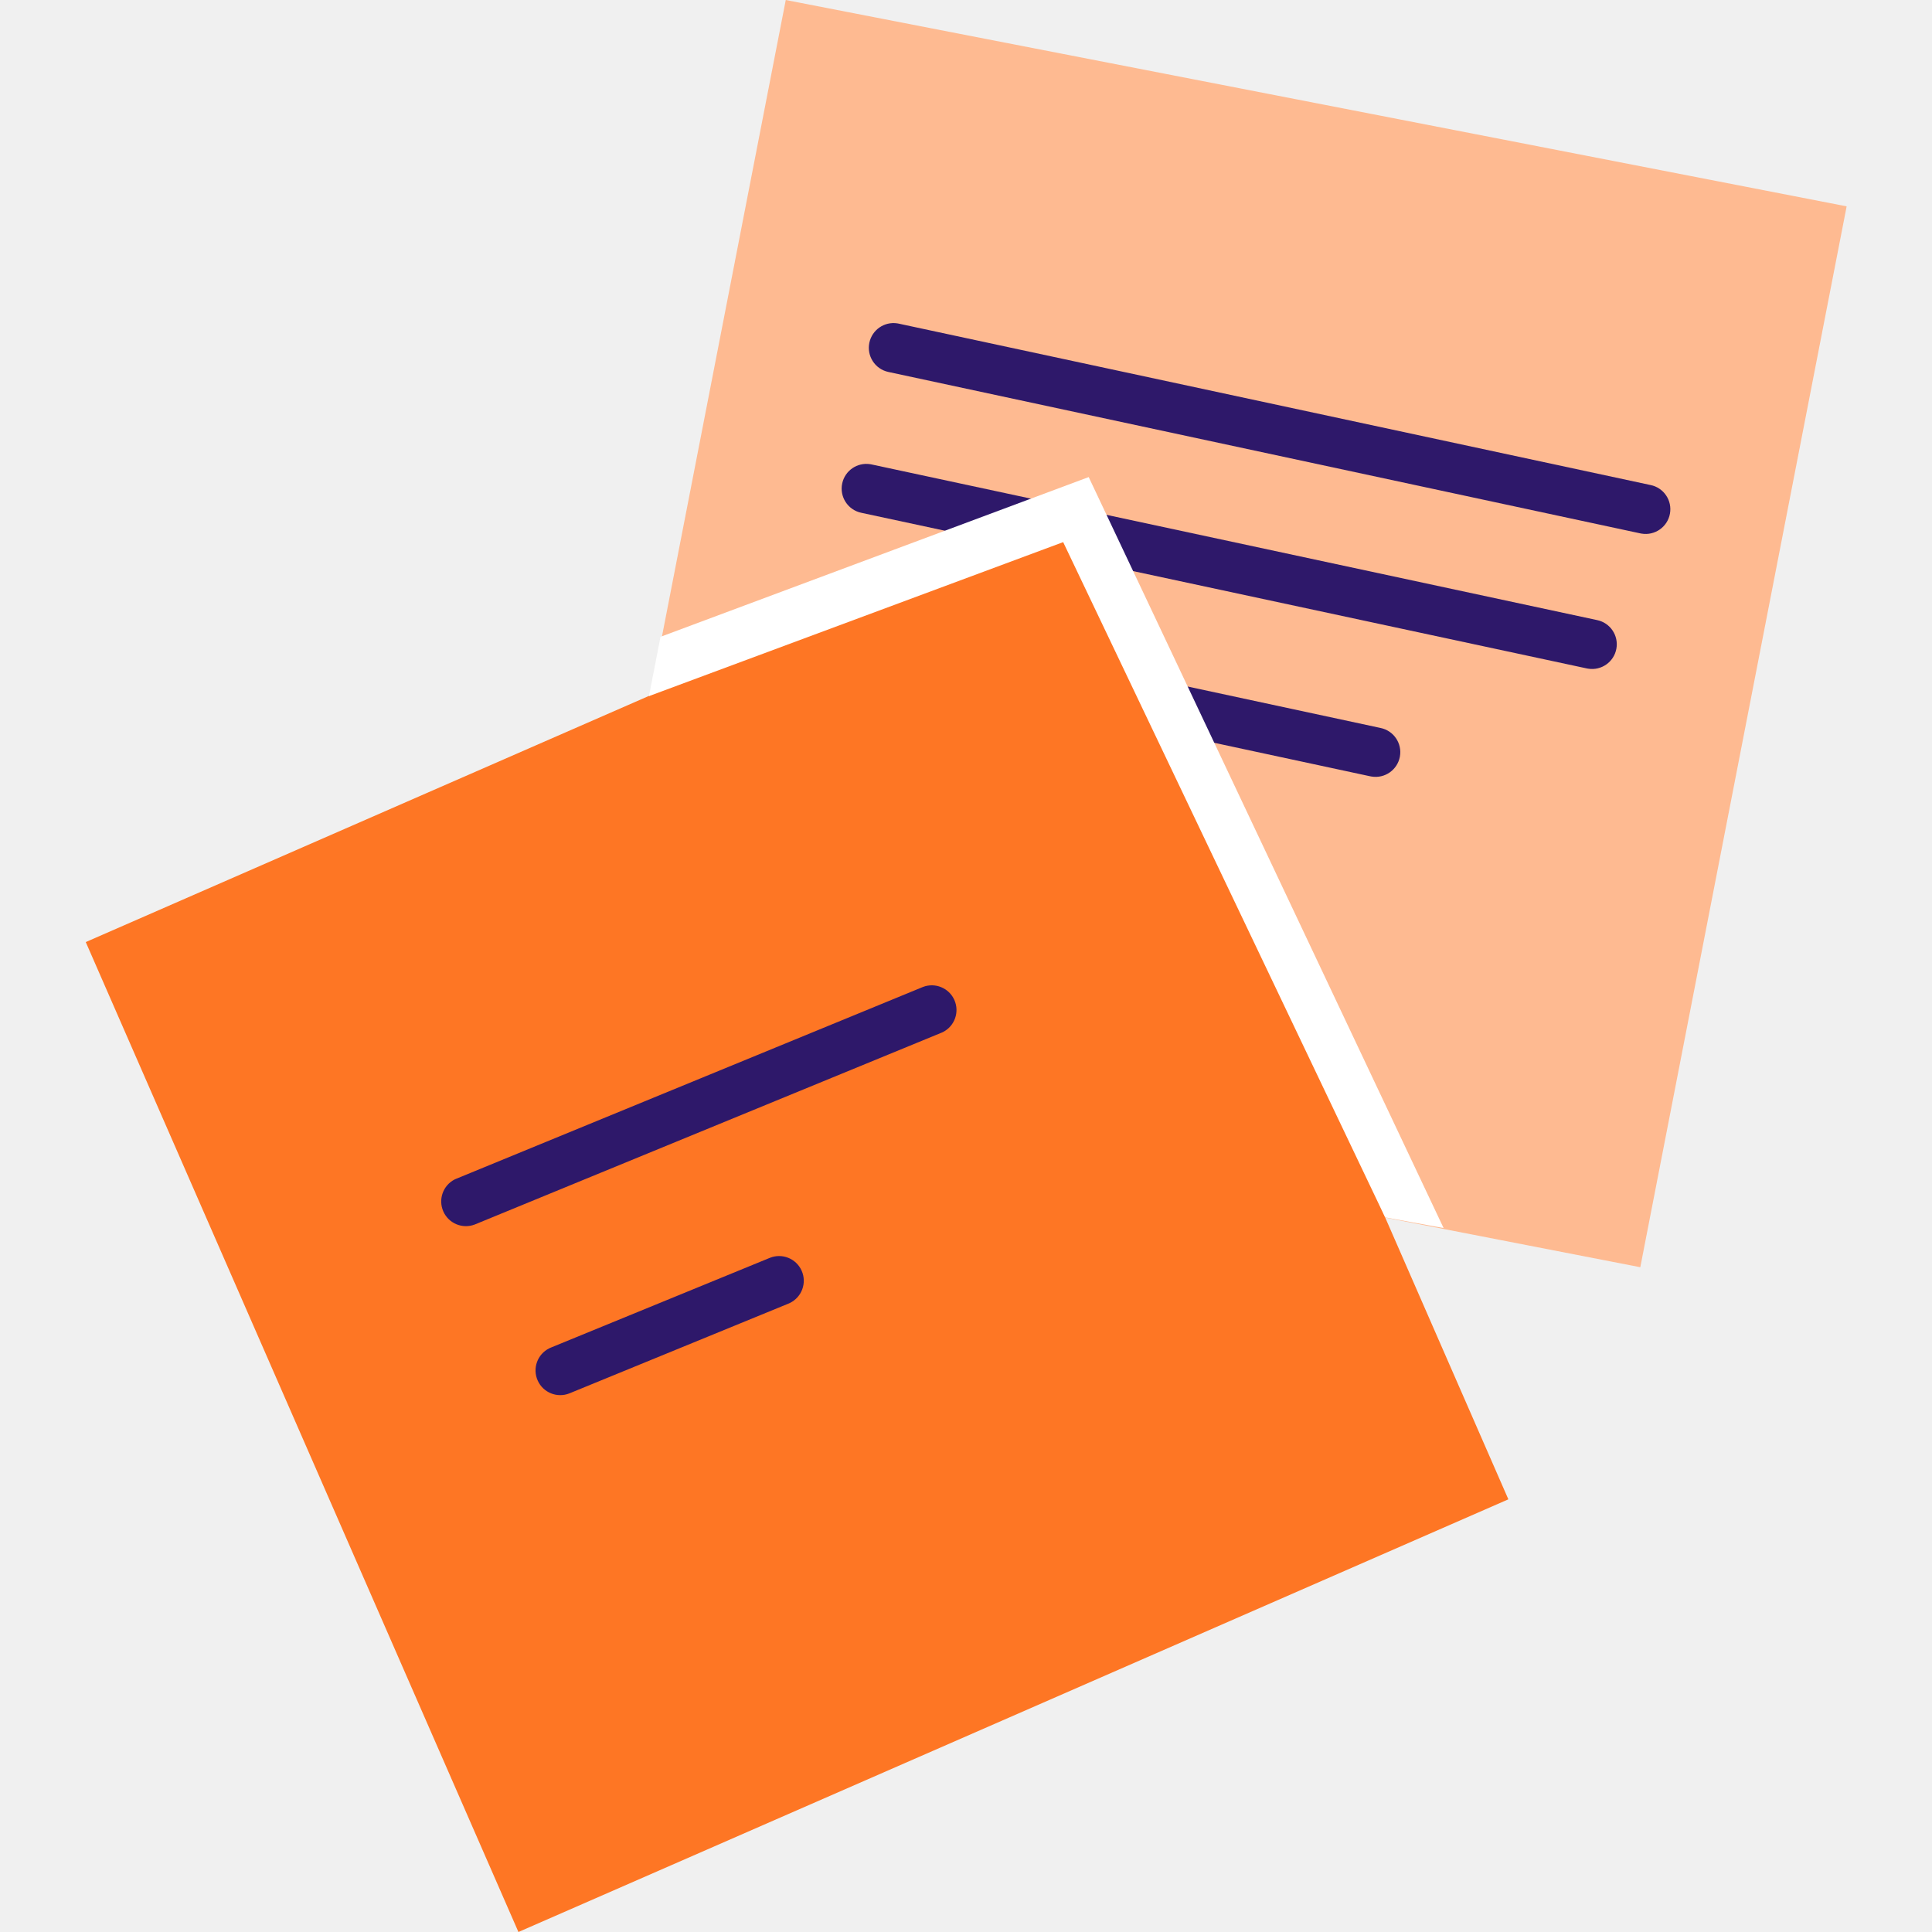
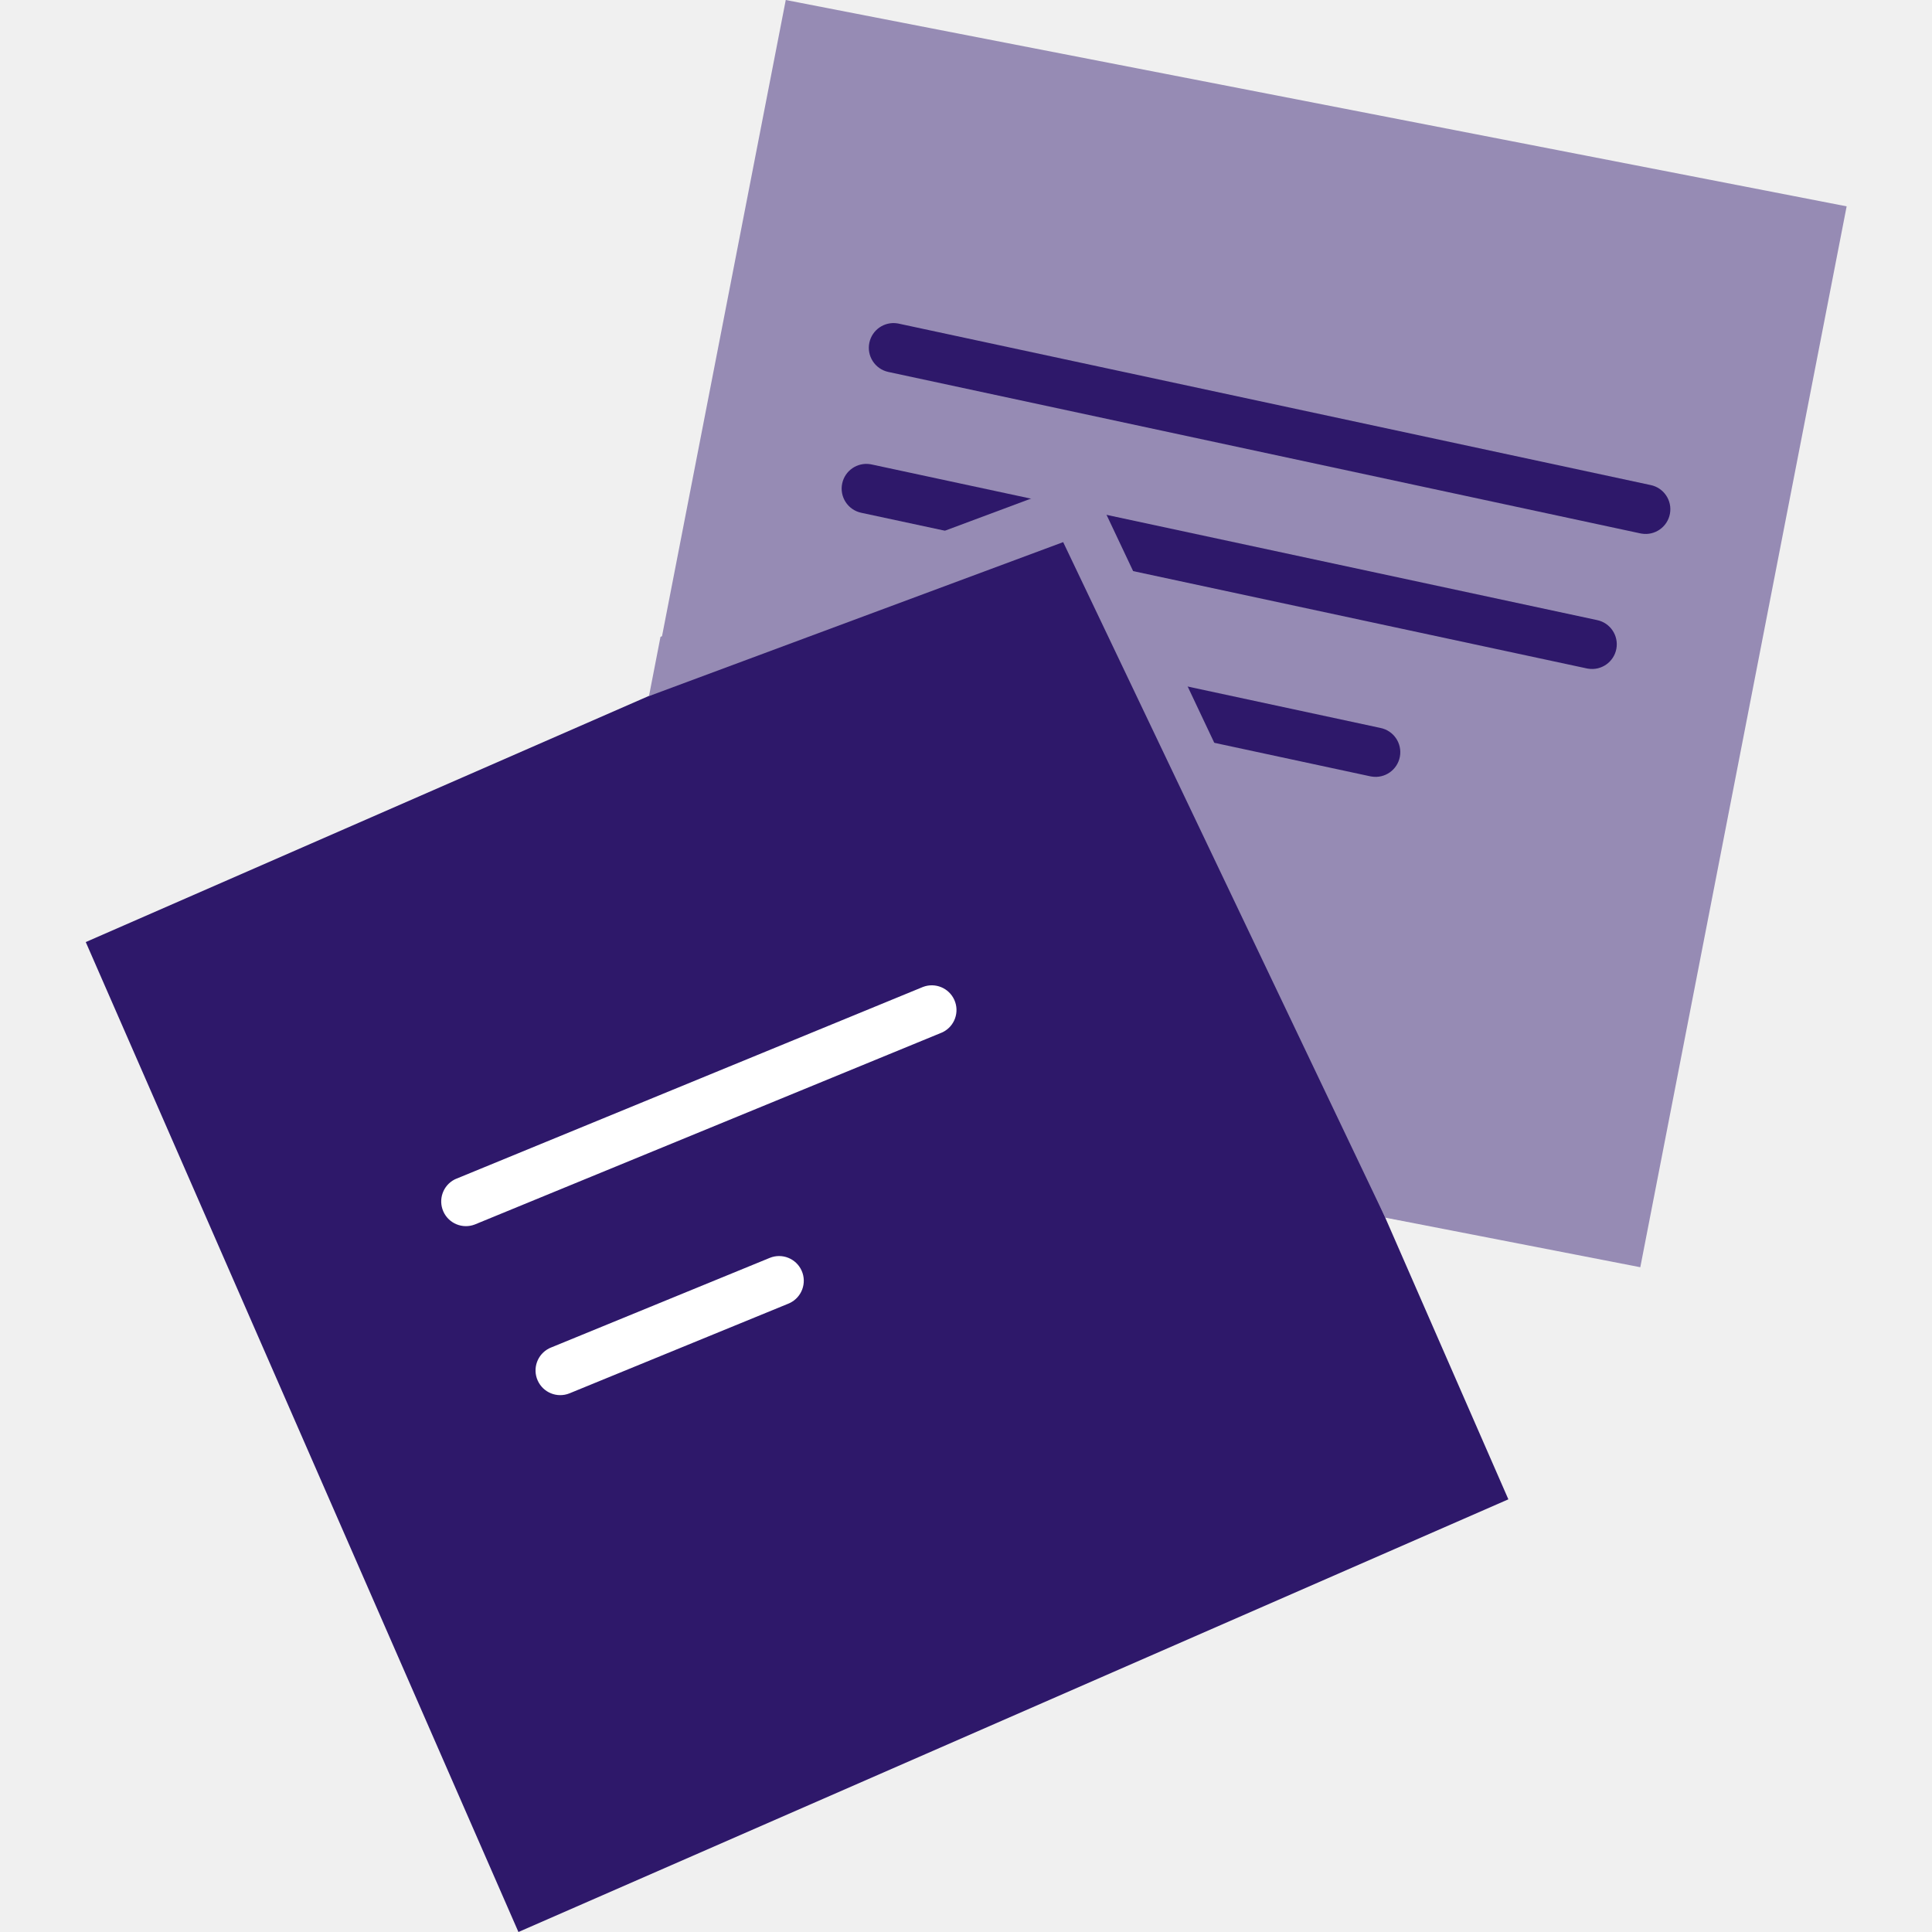
<svg xmlns="http://www.w3.org/2000/svg" width="60" height="60" viewBox="0 0 213.795 234.623">
  <g id="notes" transform="translate(-0.602 -0.364)">
    <g id="post_it_II" transform="translate(60)">
-       <rect id="Rectangle" width="131.196" height="131.196" transform="matrix(0.982, 0.191, -0.191, 0.982, 25.611, 0.364)" fill="#feba91" />
+       <rect id="Rectangle" width="131.196" height="131.196" transform="matrix(0.982, 0.191, -0.191, 0.982, 25.611, 0.364)" fill="#968BB4" />
      <g id="lines_2_" transform="translate(29 42)">
        <path id="Path" d="M.067,2.371A3,3,0,0,1,3.457.035L3.63.067l91.3,19.6a3,3,0,0,1-1.086,5.9l-.173-.032-91.3-19.6A3,3,0,0,1,.067,2.371Z" transform="translate(6.699 -2.401)" fill="#2e186a" />
        <path id="Path-2" data-name="Path" d="M.067,2.371A3,3,0,0,1,3.456.035L3.63.067l88.1,18.9a3,3,0,0,1-1.085,5.9l-.173-.032-88.1-18.9A3,3,0,0,1,.067,2.371Z" transform="translate(3.399 14.699)" fill="#2e186a" />
        <path id="Path-3" data-name="Path" d="M.068,2.371A3,3,0,0,1,3.457.035l.173.032,67.5,14.5a3,3,0,0,1-1.087,5.9l-.173-.032-67.5-14.5A3,3,0,0,1,.068,2.371Z" transform="translate(-2.301 32.199)" fill="#2e186a" />
      </g>
    </g>
    <g id="post_it_1_" transform="translate(0 58)">
-       <rect id="Rectangle-2" data-name="Rectangle" width="131.2" height="131.2" transform="translate(0.602 56.769) rotate(-23.609)" fill="#fe7624" />
+       <rect id="Rectangle-2" data-name="Rectangle" width="131.2" height="131.2" transform="translate(0.602 56.769) rotate(-23.609)" fill="#2e186a" />
      <g id="lines_3_" transform="translate(46 65)">
-         <path id="Path-4" data-name="Path" d="M58.561.226A3,3,0,0,1,61,5.7l-.161.072-56.7,23.3A3,3,0,0,1,1.7,23.6l.161-.072Z" transform="translate(-2.301 -3.001)" fill="#2e186a" />
-         <path id="Path-5" data-name="Path" d="M28.463.225A3,3,0,0,1,30.9,5.705l-.161.072-26.6,10.9A3,3,0,0,1,1.7,11.2l.161-.072Z" transform="translate(9.199 29.899)" fill="#2e186a" />
+         <path id="Path-4" data-name="Path" d="M58.561.226A3,3,0,0,1,61,5.7l-.161.072-56.7,23.3A3,3,0,0,1,1.7,23.6l.161-.072Z" transform="translate(-2.301 -3.001)" fill="#FFFFFF" />
+         <path id="Path-5" data-name="Path" d="M28.463.225A3,3,0,0,1,30.9,5.705l-.161.072-26.6,10.9A3,3,0,0,1,1.7,11.2l.161-.072Z" transform="translate(9.199 29.899)" fill="#FFFFFF" />
      </g>
-       <path id="Path-6" data-name="Path" d="M1.4,19.4,0,26.6,50.3,7.9l39.1,82,7.1,1.3L53.4,0Z" transform="translate(69 0.3)" fill="#fff" />
+       <path id="Path-6" data-name="Path" d="M1.4,19.4,0,26.6,50.3,7.9l39.1,82,7.1,1.3L53.4,0Z" transform="translate(69 0.3)" fill="#968BB4" />
    </g>
  </g>
</svg>
